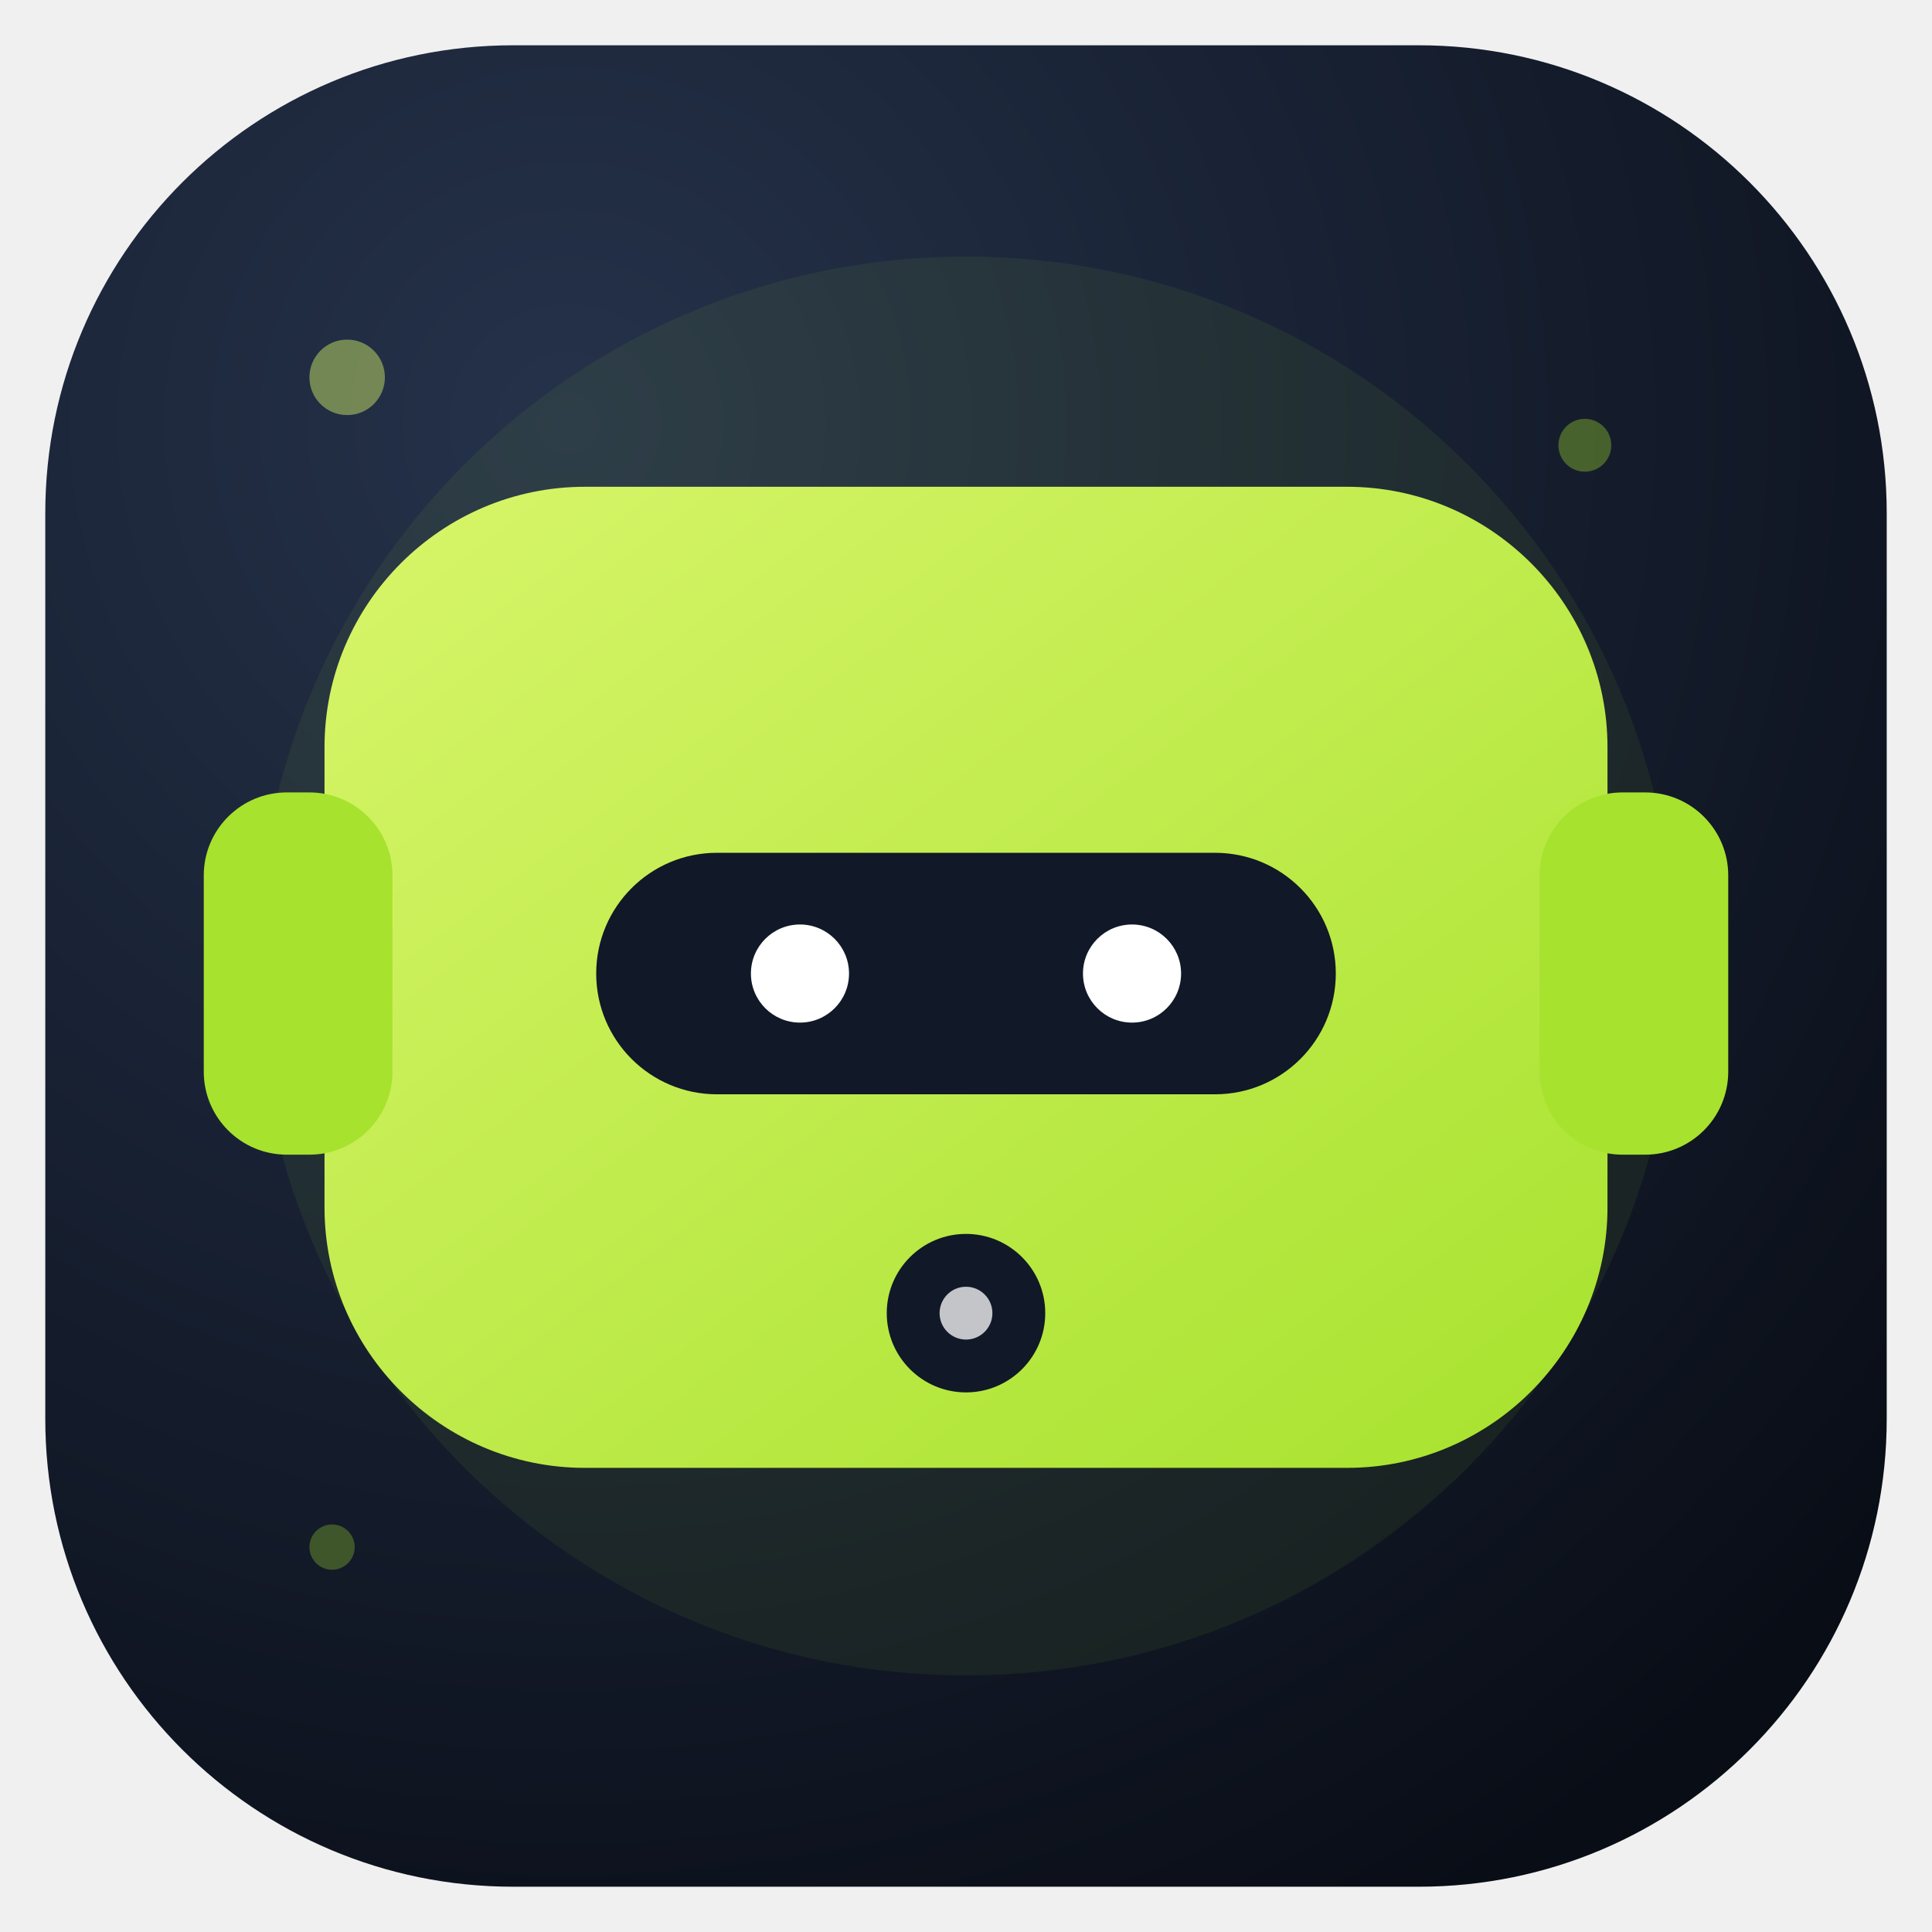
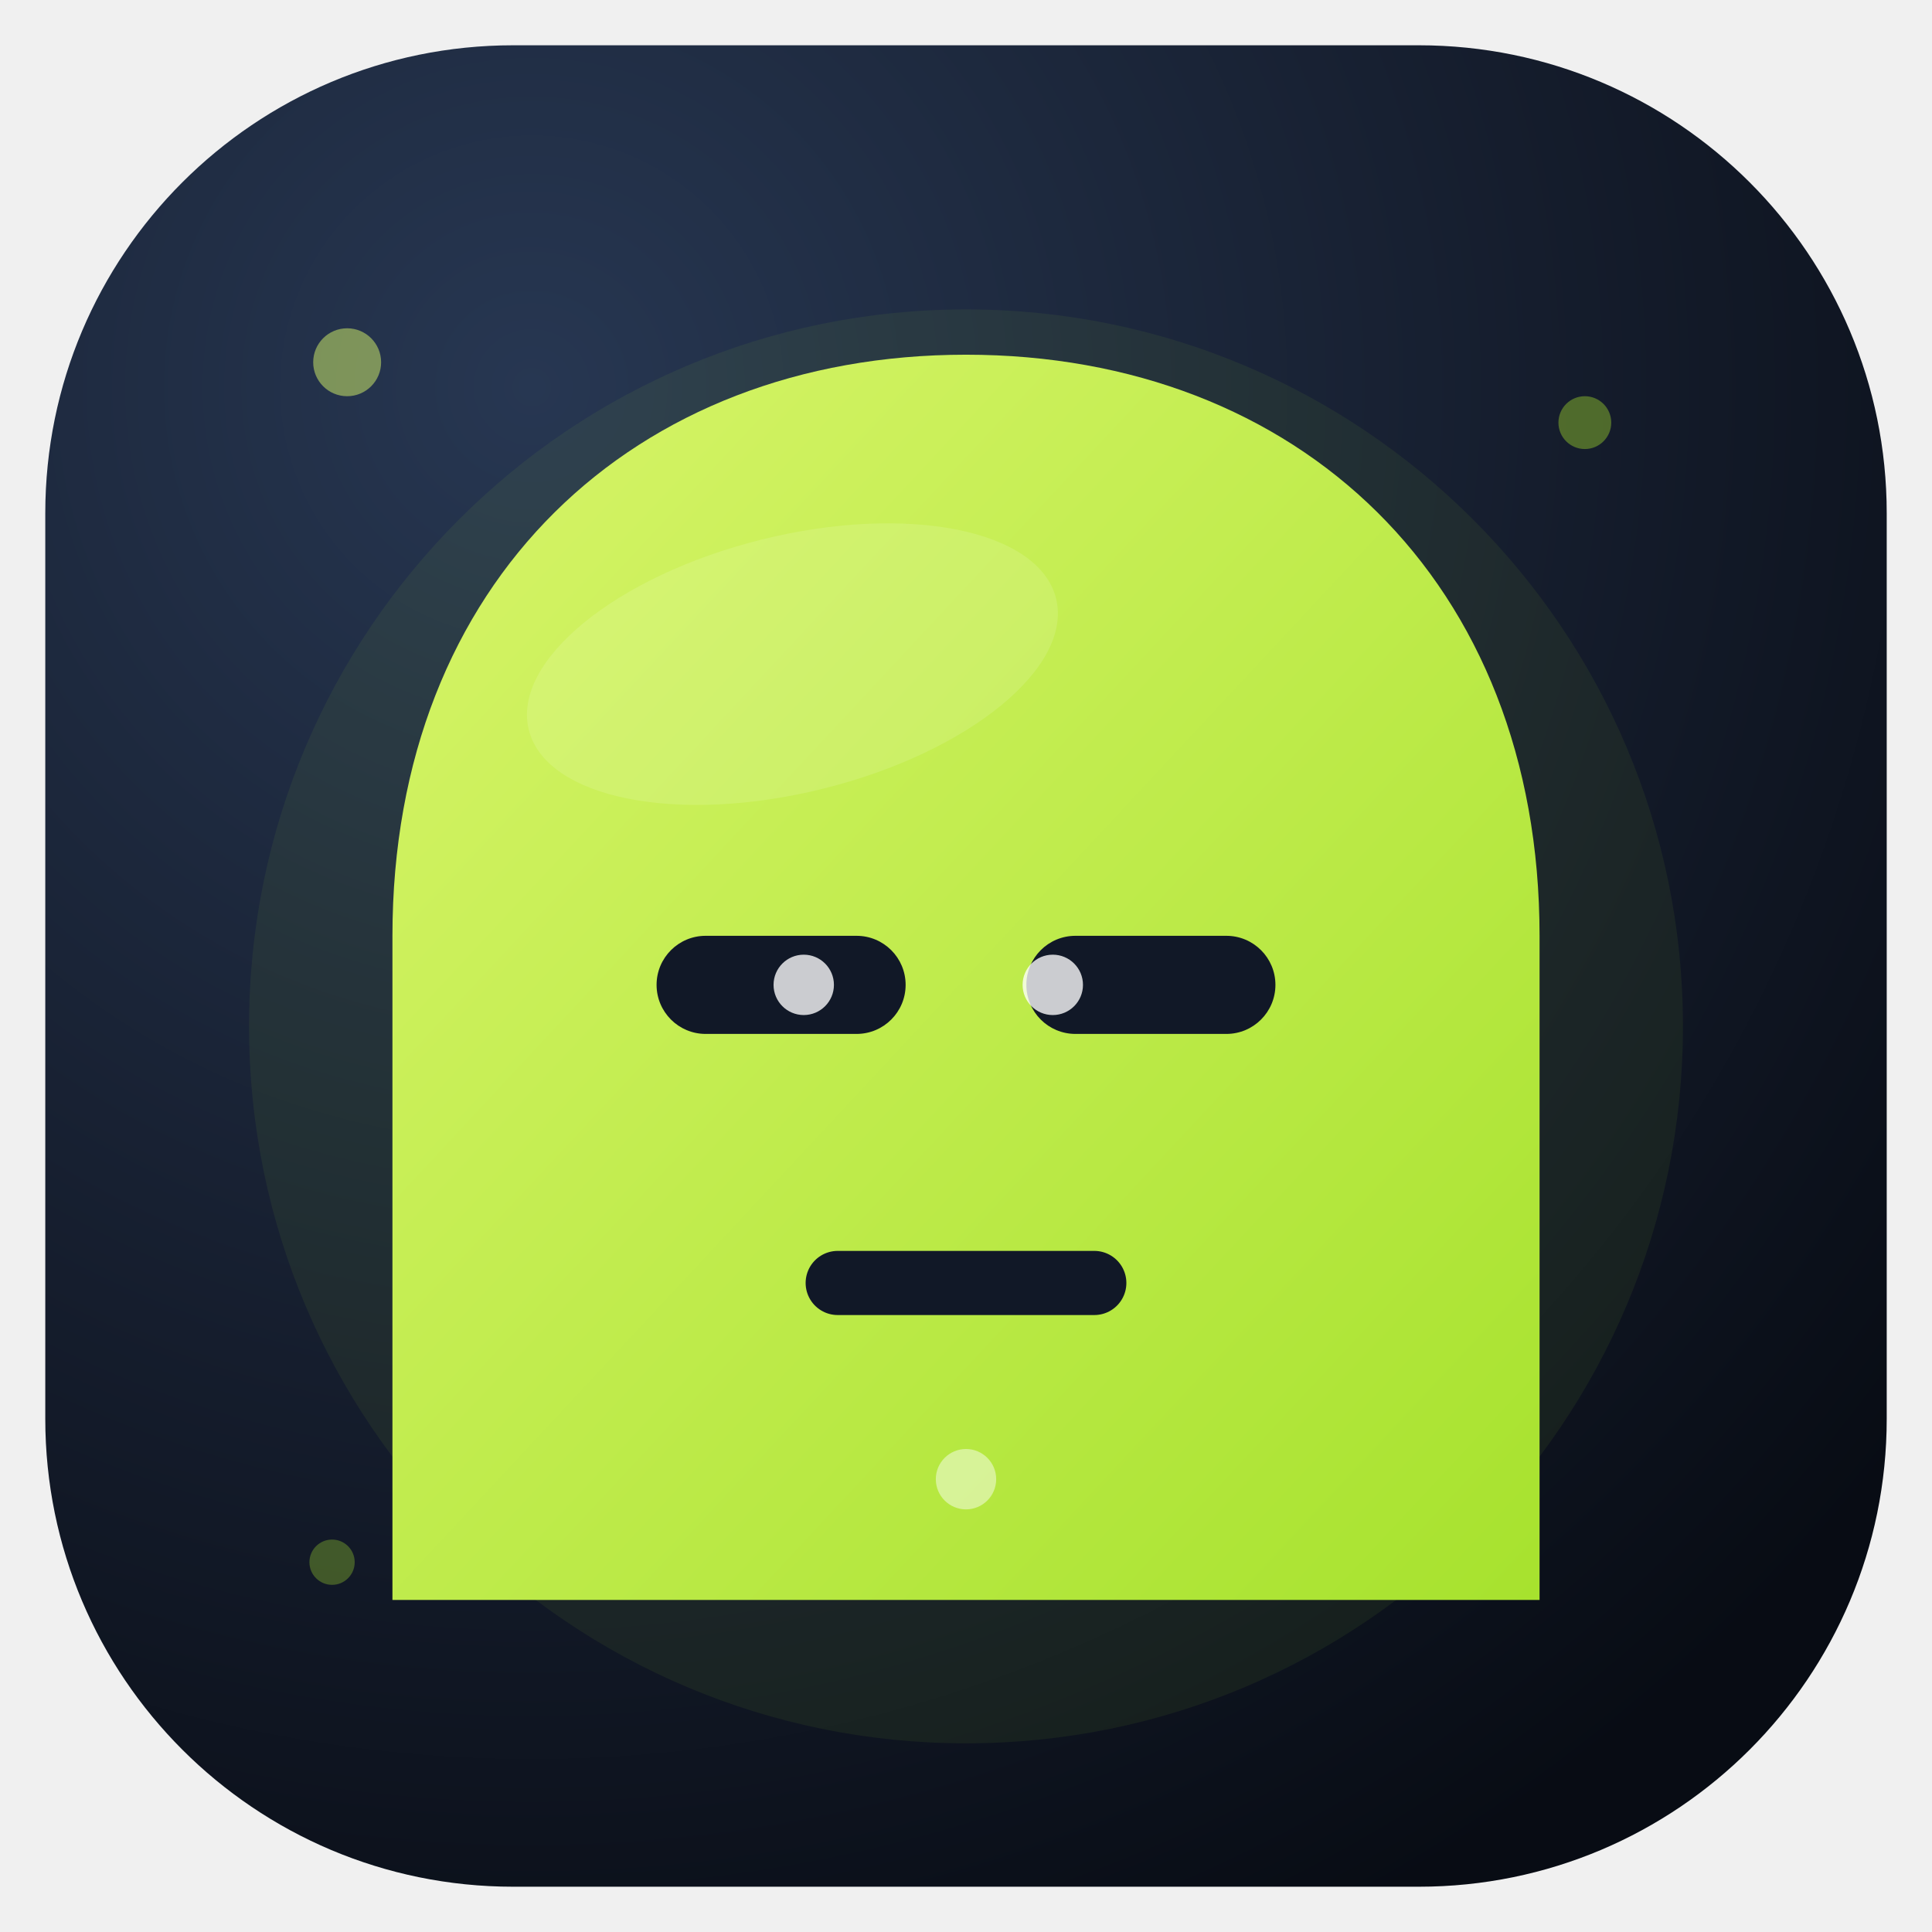
<svg xmlns="http://www.w3.org/2000/svg" viewBox="0 0 512 512">
  <defs>
-     <radialGradient id="bg" cx="28%" cy="20%" r="95%">
-       <stop offset="0" stop-color="#25324a" />
+     <radialGradient id="bg" cx="26%" cy="18%" r="96%">
+       <stop offset="0" stop-color="#273752" />
      <stop offset="0.58" stop-color="#151d2d" />
-       <stop offset="1" stop-color="#090d16" />
+       <stop offset="1" stop-color="#080c14" />
    </radialGradient>
    <linearGradient id="body" x1="0" y1="0" x2="1" y2="1">
      <stop offset="0" stop-color="#d8f56a" />
      <stop offset="1" stop-color="#a7e22e" />
    </linearGradient>
  </defs>
  <rect x="12" y="12" width="488" height="488" rx="124" fill="url(#bg)" />
-   <circle cx="256" cy="256" r="188" fill="#a7e22e" opacity="0.07" />
-   <circle cx="92" cy="100" r="10" fill="#d8f56a" opacity="0.45" />
-   <circle cx="420" cy="118" r="7" fill="#a7e22e" opacity="0.35" />
-   <circle cx="88" cy="410" r="6" fill="#a7e22e" opacity="0.3" />
-   <g>
-     <path d="M86 198c0-38 31-69 69-69h202c38 0 69 31 69 69v122c0 38-31 69-69 69H155c-38 0-69-31-69-69Z" fill="url(#body)" />
-     <rect x="54" y="210" width="50" height="96" rx="22" fill="#a7e22e" />
-     <rect x="408" y="210" width="50" height="96" rx="22" fill="#a7e22e" />
-     <rect x="158" y="226" width="196" height="64" rx="32" fill="#111827" />
-     <circle cx="212" cy="258" r="13" fill="#ffffff" />
-     <circle cx="300" cy="258" r="13" fill="#ffffff" />
-     <circle cx="256" cy="348" r="21" fill="#111827" />
-     <circle cx="256" cy="348" r="7" fill="#ffffff" opacity="0.75" />
-   </g>
+   <circle cx="256" cy="272" r="190" fill="#a7e22e" opacity="0.07" />
+   <circle cx="92" cy="96" r="9" fill="#d8f56a" opacity="0.5" />
+   <circle cx="420" cy="112" r="7" fill="#a7e22e" opacity="0.4" />
+   <circle cx="88" cy="414" r="6" fill="#a7e22e" opacity="0.32" />
+   <path d="M104 424V248c0-94 64-154 152-154s152 60 152 154v176Z" fill="url(#body)" />
+   <ellipse cx="210" cy="176" rx="72" ry="34" fill="#ffffff" opacity="0.12" transform="rotate(-14 210 176)" />
+   <rect x="174" y="248" width="66" height="26" rx="13" fill="#111827" />
+   <rect x="272" y="248" width="66" height="26" rx="13" fill="#111827" />
+   <circle cx="213" cy="261" r="8" fill="#ffffff" opacity="0.78" />
+   <circle cx="279" cy="261" r="8" fill="#ffffff" opacity="0.78" />
+   <path d="M222 340h68" fill="none" stroke="#111827" stroke-width="17" stroke-linecap="round" />
+   <circle cx="256" cy="392" r="8" fill="#ffffff" opacity="0.46" />
</svg>
